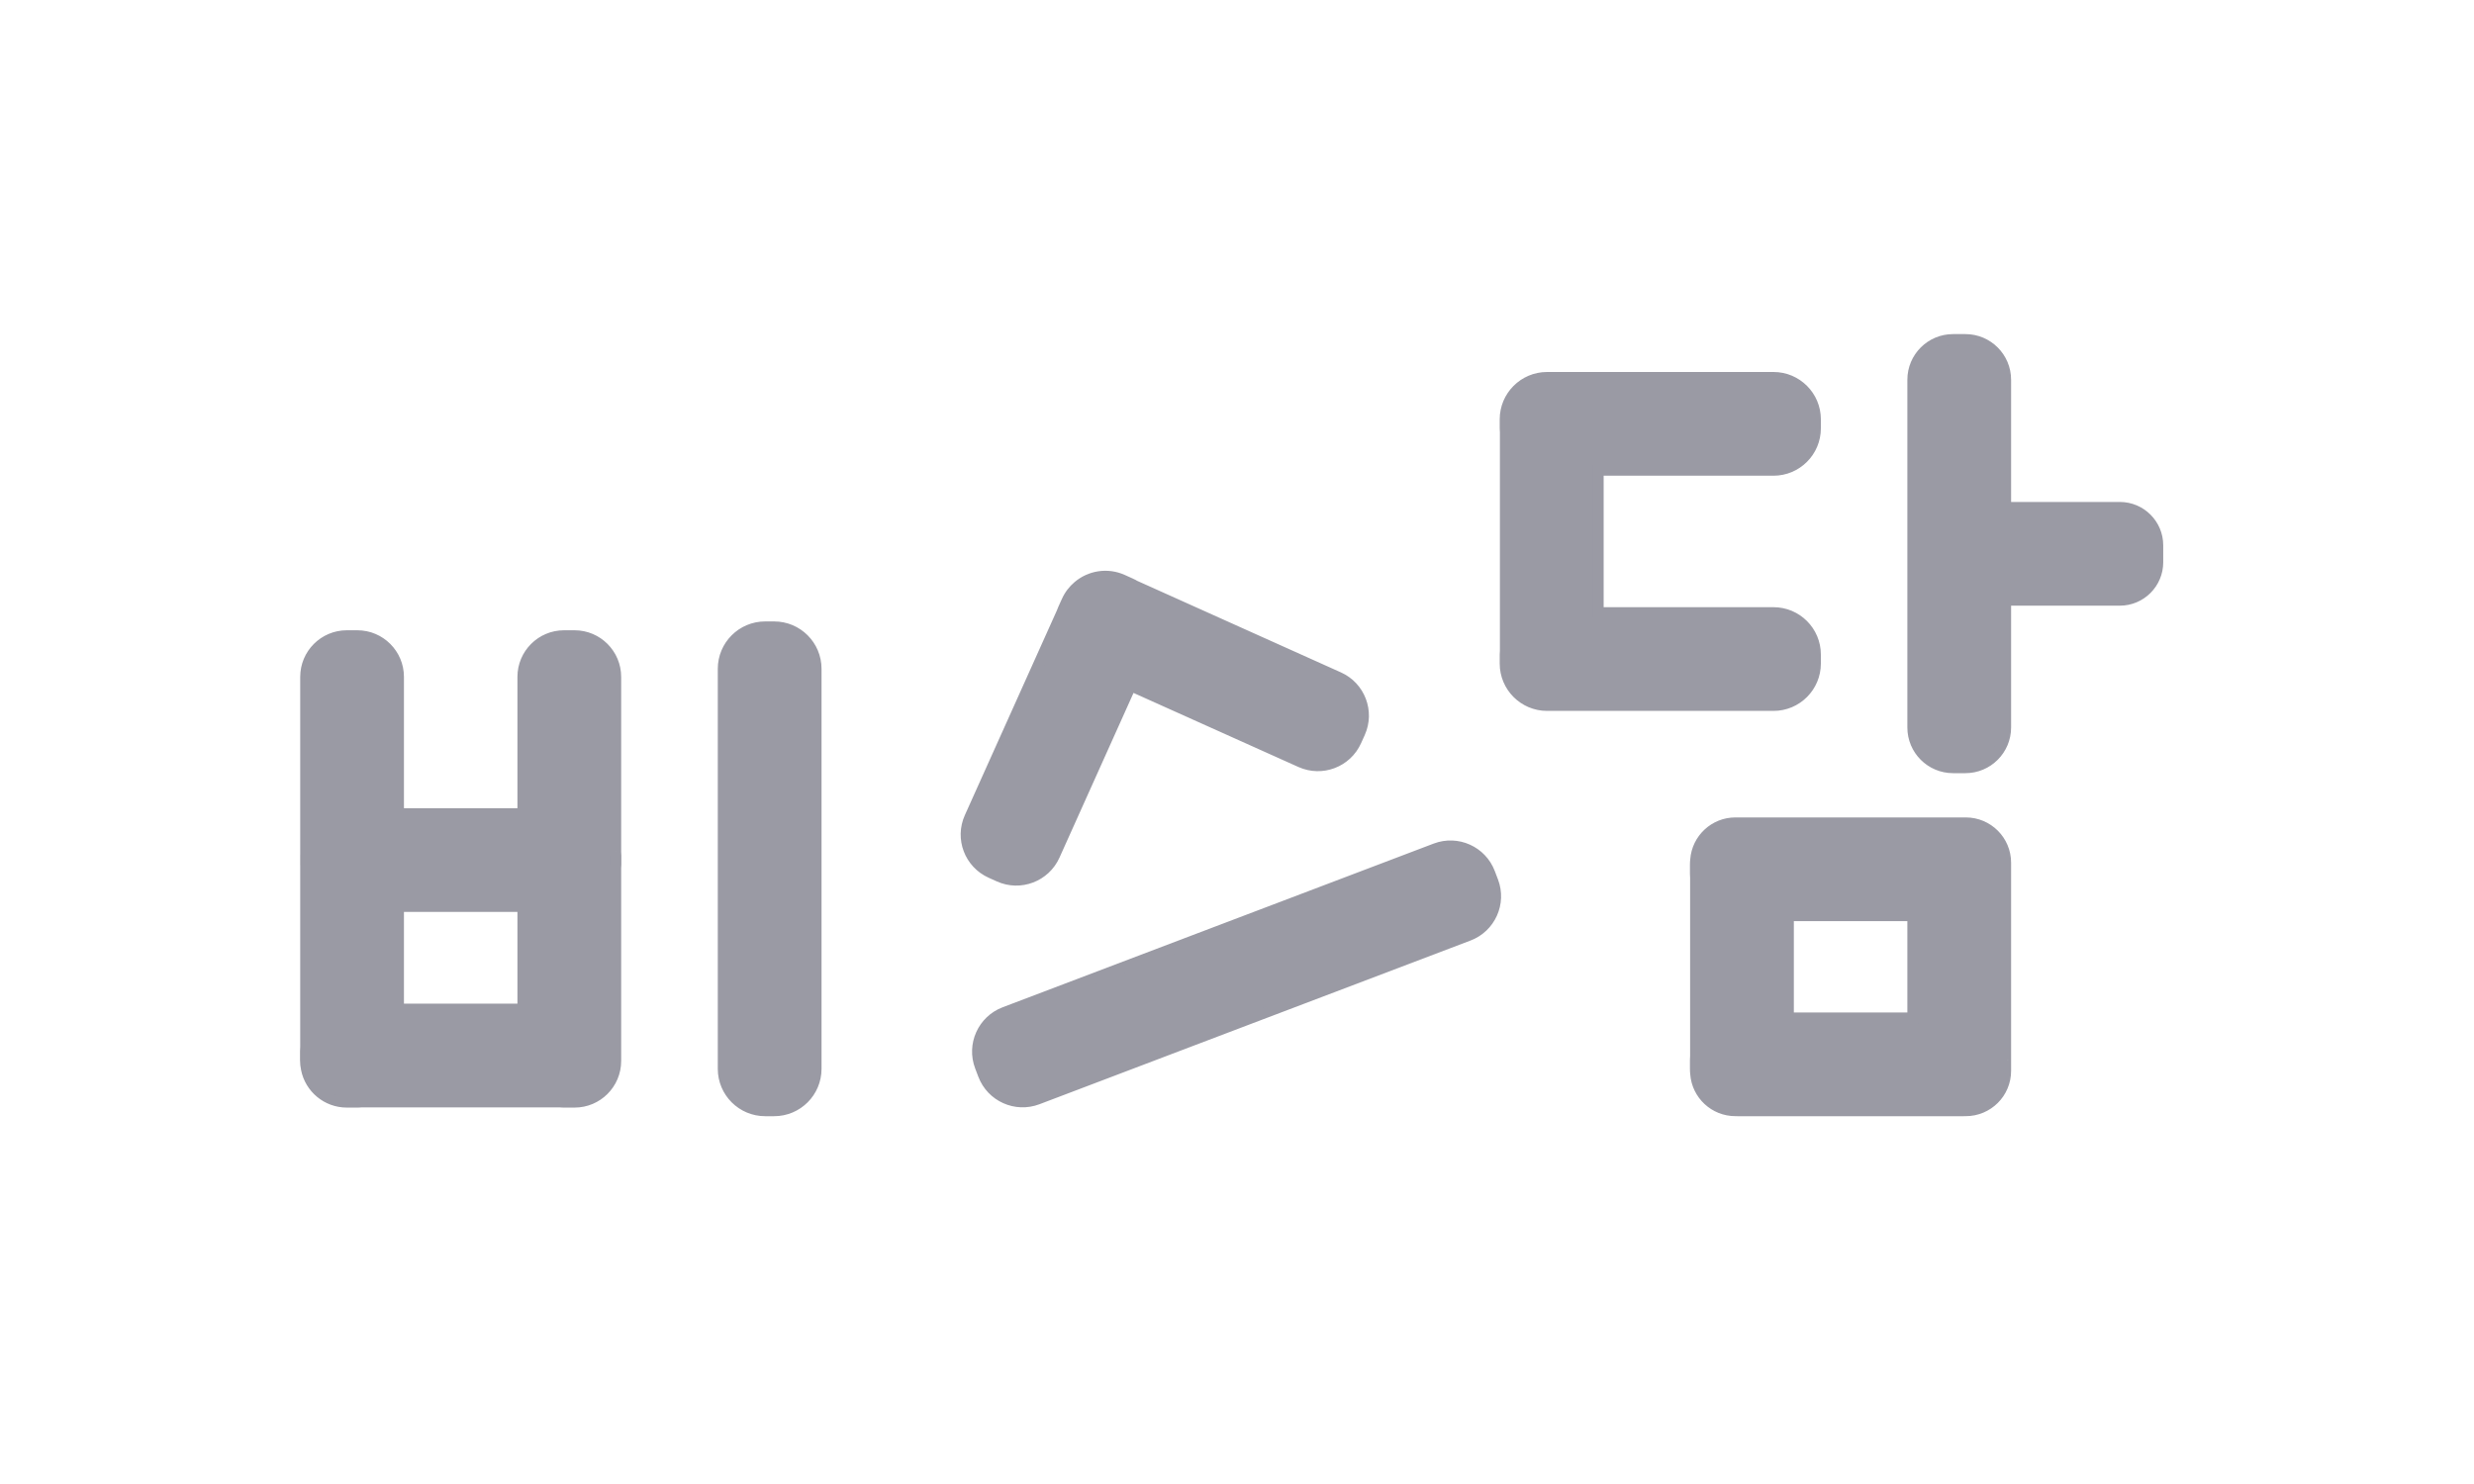
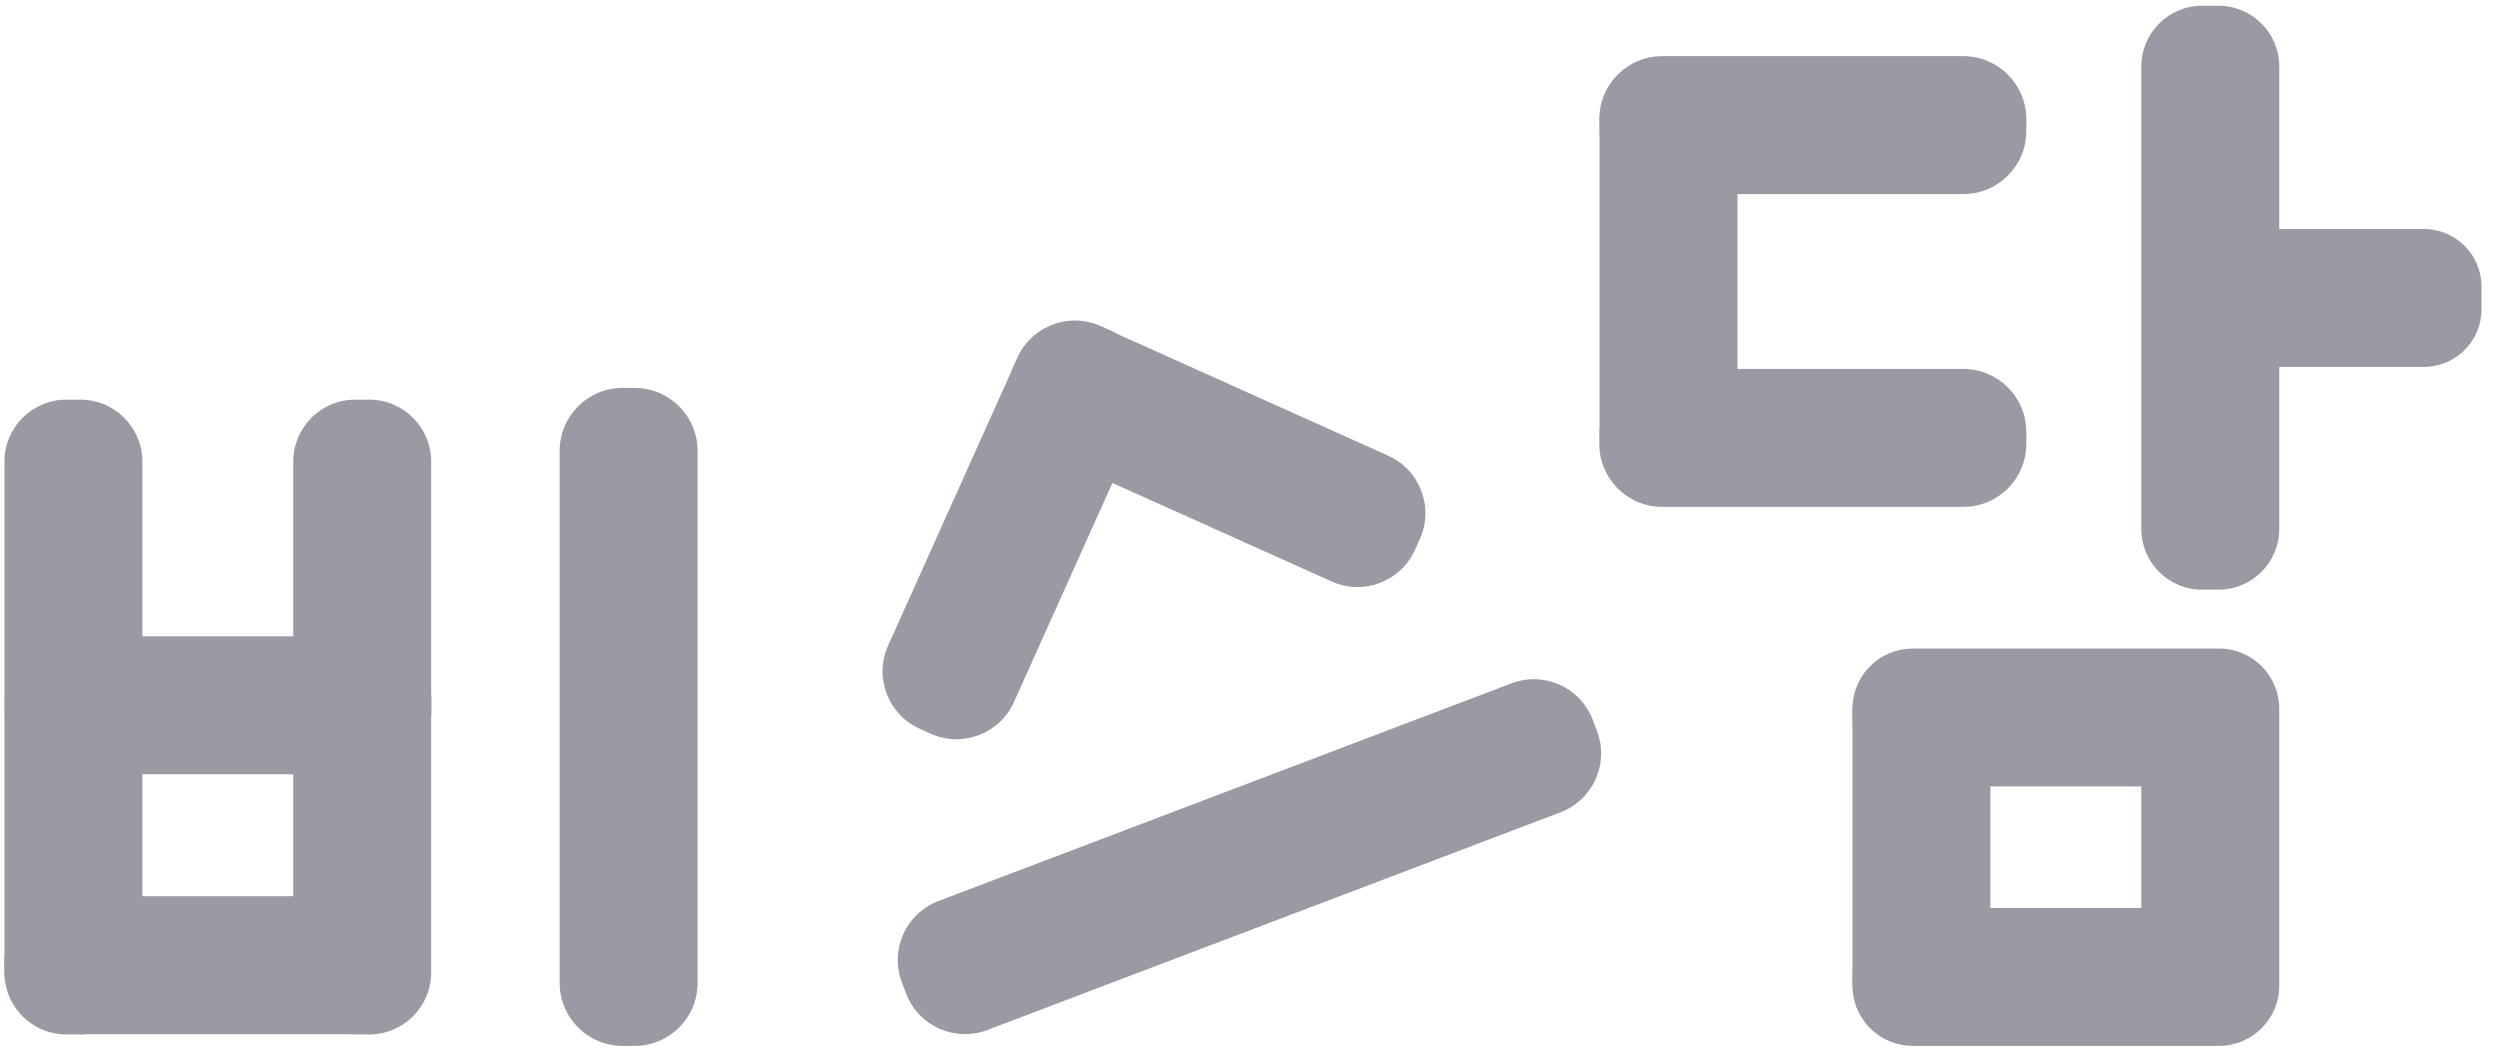
- <svg xmlns="http://www.w3.org/2000/svg" width="75" height="45" viewBox="0 0 75 45" fill="none">
-   <path fill-rule="evenodd" clip-rule="evenodd" d="M59.582 10.299H59.207C58.535 10.299 57.99 10.844 57.99 11.516V22.06C57.99 22.732 58.535 23.277 59.207 23.277H59.582C60.254 23.277 60.799 22.732 60.799 22.06V18.198H64.263C64.897 18.198 65.412 17.684 65.412 17.049V16.537C65.412 15.903 64.897 15.389 64.263 15.389H60.799V11.516C60.799 10.844 60.254 10.299 59.582 10.299ZM45.255 26.727L45.158 26.472C44.91 25.817 44.177 25.488 43.522 25.737L30.454 30.701C29.8 30.95 29.471 31.682 29.719 32.337L29.816 32.592C30.065 33.247 30.797 33.576 31.452 33.328L44.52 28.363C45.175 28.115 45.504 27.382 45.255 26.727ZM34.028 17.587L34.277 17.699C34.323 17.72 34.368 17.743 34.41 17.768L40.583 20.543C41.222 20.83 41.507 21.581 41.22 22.219L41.108 22.468C40.821 23.107 40.07 23.392 39.431 23.105L34.279 20.79L31.965 25.938C31.678 26.577 30.927 26.862 30.288 26.575L30.04 26.463C29.401 26.176 29.115 25.425 29.403 24.786L32.194 18.576C32.205 18.543 32.218 18.511 32.232 18.48L32.344 18.23C32.425 18.051 32.543 17.899 32.684 17.78C33.045 17.471 33.566 17.38 34.028 17.587ZM10.832 19.28H10.514C9.826 19.28 9.268 19.838 9.268 20.526V25.912C9.268 25.922 9.268 25.933 9.268 25.944V26.217C9.268 26.228 9.268 26.239 9.268 26.25V31.748C9.265 31.788 9.263 31.829 9.263 31.87V32.143C9.263 32.238 9.273 32.33 9.293 32.418C9.407 32.989 9.91 33.419 10.514 33.419H10.832C10.878 33.419 10.922 33.416 10.966 33.411H16.965C17.009 33.416 17.054 33.419 17.099 33.419H17.418C18.106 33.419 18.663 32.861 18.663 32.173V32.162L18.663 32.143V31.87L18.663 31.852V26.336C18.667 26.297 18.669 26.257 18.669 26.217V25.944C18.669 25.904 18.667 25.864 18.663 25.825V20.526C18.663 19.838 18.106 19.28 17.418 19.28H17.099C16.412 19.28 15.854 19.838 15.854 20.526V24.676H12.078V20.526C12.078 19.838 11.52 19.28 10.832 19.28ZM15.854 30.602H12.078V27.486H15.854V30.602ZM23.469 19.012H23.196C22.496 19.012 21.928 19.579 21.928 20.28V32.411C21.928 33.111 22.496 33.679 23.196 33.679H23.469C24.17 33.679 24.738 33.111 24.738 32.411V20.28C24.738 19.579 24.17 19.012 23.469 19.012ZM48.447 14.257H53.764C54.465 14.257 55.033 13.689 55.033 12.989V12.716C55.033 12.015 54.465 11.448 53.764 11.448H46.9C46.2 11.448 45.632 12.015 45.632 12.716V12.989C45.632 13.03 45.634 13.071 45.638 13.111V19.726C45.634 19.766 45.632 19.807 45.632 19.848V20.121C45.632 20.821 46.2 21.389 46.9 21.389H53.764C54.465 21.389 55.033 20.821 55.033 20.121V19.848C55.033 19.148 54.465 18.58 53.764 18.58H48.447V14.257ZM52.667 24.954H52.61C51.974 24.954 51.454 25.446 51.408 26.07C51.401 26.12 51.398 26.171 51.398 26.223V26.496C51.398 26.537 51.4 26.578 51.404 26.618V32.016C51.4 32.056 51.398 32.097 51.398 32.138V32.411C51.398 32.463 51.402 32.514 51.408 32.564C51.454 33.187 51.975 33.679 52.61 33.679H52.636C52.646 33.679 52.657 33.679 52.667 33.679H59.531C59.541 33.679 59.551 33.679 59.561 33.679H59.593C60.259 33.679 60.799 33.139 60.799 32.473V32.429L60.799 32.411V32.138L60.799 32.119V26.514C60.799 26.508 60.799 26.502 60.799 26.496V26.223C60.799 26.216 60.799 26.21 60.799 26.204V26.16C60.799 25.494 60.259 24.954 59.593 24.954H59.531H59.195H53.008H52.667ZM54.214 27.764V30.869H57.99V27.764H54.214Z" fill="#9A9AA4" />
-   <path d="M60.799 18.198V18.03H60.631V18.198H60.799ZM60.799 15.389H60.631V15.556H60.799V15.389ZM45.158 26.472L45.315 26.413L45.158 26.472ZM45.255 26.727L45.098 26.787L45.255 26.727ZM43.522 25.737L43.463 25.58L43.522 25.737ZM30.454 30.701L30.514 30.858V30.858L30.454 30.701ZM29.719 32.337L29.876 32.278L29.719 32.337ZM29.816 32.592L29.659 32.652L29.816 32.592ZM31.452 33.328L31.393 33.171L31.452 33.328ZM44.52 28.363L44.58 28.52L44.52 28.363ZM34.277 17.699L34.209 17.852V17.852L34.277 17.699ZM34.028 17.587L33.959 17.74H33.959L34.028 17.587ZM34.41 17.768L34.324 17.912L34.332 17.917L34.341 17.922L34.41 17.768ZM40.583 20.543L40.652 20.39L40.652 20.39L40.583 20.543ZM41.22 22.219L41.067 22.151L41.22 22.219ZM41.108 22.468L40.955 22.4L41.108 22.468ZM39.431 23.105L39.362 23.258L39.431 23.105ZM34.279 20.79L34.348 20.637L34.195 20.568L34.126 20.721L34.279 20.79ZM31.965 25.938L32.118 26.007V26.007L31.965 25.938ZM30.288 26.575L30.22 26.728L30.288 26.575ZM30.04 26.463L30.108 26.31L30.04 26.463ZM29.403 24.786L29.25 24.718L29.403 24.786ZM32.194 18.576L32.347 18.645L32.352 18.632L32.194 18.576ZM32.232 18.48L32.079 18.411V18.411L32.232 18.48ZM32.344 18.23L32.191 18.162L32.344 18.23ZM32.684 17.78L32.792 17.908L32.793 17.907L32.684 17.78ZM9.268 25.912L9.436 25.916V25.912H9.268ZM9.268 26.25H9.436L9.436 26.246L9.268 26.25ZM9.268 31.748L9.435 31.764L9.436 31.756V31.748H9.268ZM9.293 32.418L9.457 32.385L9.456 32.382L9.293 32.418ZM10.966 33.411V33.244H10.957L10.949 33.245L10.966 33.411ZM16.965 33.411L16.983 33.245L16.974 33.244H16.965V33.411ZM18.663 32.162L18.496 32.16V32.162H18.663ZM18.663 32.143L18.831 32.144V32.143H18.663ZM18.663 31.87H18.831L18.831 31.869L18.663 31.87ZM18.663 31.852H18.496L18.496 31.853L18.663 31.852ZM18.663 26.336L18.496 26.321L18.496 26.328V26.336H18.663ZM18.663 25.825H18.496V25.833L18.496 25.841L18.663 25.825ZM15.854 24.676V24.844H16.022V24.676H15.854ZM12.078 24.676H11.91V24.844H12.078V24.676ZM12.078 30.602H11.91V30.77H12.078V30.602ZM15.854 30.602V30.77H16.022V30.602H15.854ZM12.078 27.486V27.318H11.91V27.486H12.078ZM15.854 27.486H16.022V27.318H15.854V27.486ZM48.447 14.257V14.089H48.279V14.257H48.447ZM45.638 13.111H45.805V13.103L45.805 13.095L45.638 13.111ZM45.638 19.726L45.805 19.742L45.805 19.734V19.726H45.638ZM48.447 18.58H48.279V18.747H48.447V18.58ZM51.408 26.07L51.574 26.09L51.575 26.082L51.408 26.07ZM51.404 26.618H51.572V26.61L51.571 26.602L51.404 26.618ZM51.404 32.016L51.571 32.032L51.572 32.024V32.016H51.404ZM51.408 32.564L51.575 32.552L51.574 32.544L51.408 32.564ZM52.636 33.679L52.64 33.511H52.636V33.679ZM59.561 33.679V33.511L59.557 33.511L59.561 33.679ZM60.799 32.429L60.631 32.428V32.429H60.799ZM60.799 32.411L60.967 32.412V32.411H60.799ZM60.799 32.138H60.967L60.967 32.136L60.799 32.138ZM60.799 32.119H60.631L60.631 32.12L60.799 32.119ZM60.799 26.514L60.631 26.512V26.514H60.799ZM60.799 26.204H60.631L60.631 26.206L60.799 26.204ZM54.214 27.764V27.596H54.046V27.764H54.214ZM54.214 30.869H54.046V31.037H54.214V30.869ZM57.99 30.869V31.037H58.157V30.869H57.99ZM57.99 27.764H58.157V27.596H57.99V27.764ZM59.207 10.467H59.582V10.131H59.207V10.467ZM58.157 11.516C58.157 10.937 58.627 10.467 59.207 10.467V10.131C58.442 10.131 57.822 10.751 57.822 11.516H58.157ZM58.157 22.06V11.516H57.822V22.06H58.157ZM59.207 23.11C58.627 23.11 58.157 22.64 58.157 22.06H57.822C57.822 22.825 58.442 23.445 59.207 23.445V23.11ZM59.582 23.11H59.207V23.445H59.582V23.11ZM60.631 22.06C60.631 22.64 60.162 23.11 59.582 23.11V23.445C60.347 23.445 60.967 22.825 60.967 22.06H60.631ZM60.631 18.198V22.06H60.967V18.198H60.631ZM64.263 18.03H60.799V18.366H64.263V18.03ZM65.244 17.049C65.244 17.591 64.805 18.03 64.263 18.03V18.366C64.99 18.366 65.579 17.776 65.579 17.049H65.244ZM65.244 16.537V17.049H65.579V16.537H65.244ZM64.263 15.556C64.805 15.556 65.244 15.995 65.244 16.537H65.579C65.579 15.81 64.99 15.221 64.263 15.221V15.556ZM60.799 15.556H64.263V15.221H60.799V15.556ZM60.631 11.516V15.389H60.967V11.516H60.631ZM59.582 10.467C60.162 10.467 60.631 10.937 60.631 11.516H60.967C60.967 10.751 60.347 10.131 59.582 10.131V10.467ZM45.002 26.532L45.098 26.787L45.412 26.668L45.315 26.413L45.002 26.532ZM43.582 25.894C44.15 25.678 44.786 25.964 45.002 26.532L45.315 26.413C45.033 25.671 44.204 25.299 43.463 25.58L43.582 25.894ZM30.514 30.858L43.582 25.894L43.463 25.58L30.395 30.544L30.514 30.858ZM29.876 32.278C29.66 31.709 29.946 31.074 30.514 30.858L30.395 30.544C29.654 30.826 29.281 31.655 29.562 32.397L29.876 32.278ZM29.973 32.533L29.876 32.278L29.562 32.397L29.659 32.652L29.973 32.533ZM31.393 33.171C30.824 33.386 30.189 33.101 29.973 32.533L29.659 32.652C29.941 33.393 30.77 33.766 31.512 33.484L31.393 33.171ZM44.46 28.207L31.393 33.171L31.512 33.484L44.58 28.52L44.46 28.207ZM45.098 26.787C45.314 27.355 45.029 27.991 44.46 28.207L44.58 28.52C45.321 28.239 45.694 27.409 45.412 26.668L45.098 26.787ZM34.346 17.546L34.097 17.434L33.959 17.74L34.209 17.852L34.346 17.546ZM34.496 17.625C34.448 17.596 34.398 17.57 34.346 17.546L34.209 17.852C34.249 17.87 34.287 17.89 34.324 17.912L34.496 17.625ZM40.652 20.39L34.479 17.615L34.341 17.922L40.514 20.696L40.652 20.39ZM41.373 22.288C41.698 21.565 41.375 20.715 40.652 20.39L40.514 20.696C41.069 20.945 41.316 21.596 41.067 22.151L41.373 22.288ZM41.261 22.537L41.373 22.288L41.067 22.151L40.955 22.4L41.261 22.537ZM39.362 23.258C40.086 23.583 40.936 23.261 41.261 22.537L40.955 22.4C40.706 22.954 40.054 23.201 39.5 22.952L39.362 23.258ZM34.21 20.943L39.362 23.258L39.5 22.952L34.348 20.637L34.21 20.943ZM32.118 26.007L34.432 20.858L34.126 20.721L31.812 25.869L32.118 26.007ZM30.22 26.728C30.943 27.053 31.793 26.73 32.118 26.007L31.812 25.869C31.563 26.424 30.912 26.671 30.357 26.422L30.22 26.728ZM29.971 26.616L30.22 26.728L30.357 26.422L30.108 26.31L29.971 26.616ZM29.25 24.718C28.924 25.441 29.247 26.291 29.971 26.616L30.108 26.31C29.554 26.061 29.306 25.409 29.556 24.855L29.25 24.718ZM32.041 18.507L29.25 24.718L29.556 24.855L32.347 18.644L32.041 18.507ZM32.079 18.411C32.063 18.447 32.049 18.483 32.036 18.519L32.352 18.632C32.362 18.604 32.373 18.576 32.385 18.548L32.079 18.411ZM32.191 18.162L32.079 18.411L32.385 18.548L32.497 18.299L32.191 18.162ZM32.576 17.651C32.416 17.786 32.283 17.958 32.191 18.162L32.497 18.299C32.568 18.143 32.669 18.011 32.792 17.908L32.576 17.651ZM34.097 17.434C33.574 17.199 32.984 17.303 32.575 17.652L32.793 17.907C33.107 17.64 33.559 17.56 33.959 17.74L34.097 17.434ZM10.514 19.448H10.832V19.112H10.514V19.448ZM9.436 20.526C9.436 19.93 9.919 19.448 10.514 19.448V19.112C9.733 19.112 9.101 19.745 9.101 20.526H9.436ZM9.436 25.912V20.526H9.101V25.912H9.436ZM9.436 25.944C9.436 25.935 9.436 25.925 9.436 25.916L9.101 25.907C9.1 25.92 9.1 25.932 9.1 25.944H9.436ZM9.436 26.217V25.944H9.1V26.217H9.436ZM9.436 26.246C9.436 26.236 9.436 26.227 9.436 26.217H9.1C9.1 26.23 9.1 26.242 9.101 26.254L9.436 26.246ZM9.436 31.748V26.25H9.101V31.748H9.436ZM9.43 31.87C9.43 31.834 9.432 31.799 9.435 31.764L9.101 31.732C9.097 31.778 9.095 31.824 9.095 31.87H9.43ZM9.43 32.143V31.87H9.095V32.143H9.43ZM9.456 32.382C9.439 32.305 9.43 32.225 9.43 32.143H9.095C9.095 32.25 9.107 32.354 9.129 32.455L9.456 32.382ZM10.514 33.251C9.992 33.251 9.556 32.879 9.457 32.385L9.128 32.451C9.257 33.098 9.829 33.586 10.514 33.586V33.251ZM10.832 33.251H10.514V33.586H10.832V33.251ZM10.949 33.245C10.911 33.249 10.872 33.251 10.832 33.251V33.586C10.884 33.586 10.934 33.584 10.984 33.578L10.949 33.245ZM16.965 33.244H10.966V33.579H16.965V33.244ZM17.099 33.251C17.06 33.251 17.021 33.249 16.983 33.245L16.948 33.578C16.997 33.584 17.048 33.586 17.099 33.586V33.251ZM17.418 33.251H17.099V33.586H17.418V33.251ZM18.496 32.173C18.496 32.768 18.013 33.251 17.418 33.251V33.586C18.198 33.586 18.831 32.953 18.831 32.173H18.496ZM18.496 32.162V32.173H18.831V32.162H18.496ZM18.496 32.142L18.496 32.16L18.831 32.163L18.831 32.144L18.496 32.142ZM18.496 31.87V32.143H18.831V31.87H18.496ZM18.496 31.853L18.496 31.871L18.831 31.869L18.831 31.85L18.496 31.853ZM18.496 26.336V31.852H18.831V26.336H18.496ZM18.501 26.217C18.501 26.252 18.5 26.287 18.496 26.321L18.83 26.352C18.834 26.308 18.837 26.263 18.837 26.217H18.501ZM18.501 25.944V26.217H18.837V25.944H18.501ZM18.496 25.841C18.5 25.875 18.501 25.909 18.501 25.944H18.837C18.837 25.899 18.834 25.854 18.83 25.81L18.496 25.841ZM18.496 20.526V25.825H18.831V20.526H18.496ZM17.418 19.448C18.013 19.448 18.496 19.93 18.496 20.526H18.831C18.831 19.745 18.198 19.112 17.418 19.112V19.448ZM17.099 19.448H17.418V19.112H17.099V19.448ZM16.022 20.526C16.022 19.93 16.504 19.448 17.099 19.448V19.112C16.319 19.112 15.686 19.745 15.686 20.526H16.022ZM16.022 24.676V20.526H15.686V24.676H16.022ZM12.078 24.844H15.854V24.508H12.078V24.844ZM11.91 20.526V24.676H12.246V20.526H11.91ZM10.832 19.448C11.428 19.448 11.91 19.93 11.91 20.526H12.246C12.246 19.745 11.613 19.112 10.832 19.112V19.448ZM12.078 30.77H15.854V30.434H12.078V30.77ZM11.91 27.486V30.602H12.246V27.486H11.91ZM15.854 27.318H12.078V27.653H15.854V27.318ZM16.022 30.602V27.486H15.686V30.602H16.022ZM23.196 19.179H23.469V18.844H23.196V19.179ZM22.096 20.28C22.096 19.672 22.589 19.179 23.196 19.179V18.844C22.403 18.844 21.76 19.487 21.76 20.28H22.096ZM22.096 32.411V20.28H21.76V32.411H22.096ZM23.196 33.511C22.589 33.511 22.096 33.018 22.096 32.411H21.76C21.76 33.204 22.403 33.847 23.196 33.847V33.511ZM23.469 33.511H23.196V33.847H23.469V33.511ZM24.57 32.411C24.57 33.018 24.077 33.511 23.469 33.511V33.847C24.262 33.847 24.905 33.204 24.905 32.411H24.57ZM24.57 20.28V32.411H24.905V20.28H24.57ZM23.469 19.179C24.077 19.179 24.57 19.672 24.57 20.28H24.905C24.905 19.487 24.262 18.844 23.469 18.844V19.179ZM53.764 14.089H48.447V14.425H53.764V14.089ZM54.865 12.989C54.865 13.597 54.372 14.089 53.764 14.089V14.425C54.557 14.425 55.2 13.782 55.2 12.989H54.865ZM54.865 12.716V12.989H55.2V12.716H54.865ZM53.764 11.615C54.372 11.615 54.865 12.108 54.865 12.716H55.2C55.2 11.923 54.557 11.28 53.764 11.28V11.615ZM46.9 11.615H53.764V11.28H46.9V11.615ZM45.8 12.716C45.8 12.108 46.292 11.615 46.9 11.615V11.28C46.107 11.28 45.464 11.923 45.464 12.716H45.8ZM45.8 12.989V12.716H45.464V12.989H45.8ZM45.805 13.095C45.801 13.06 45.8 13.025 45.8 12.989H45.464C45.464 13.035 45.466 13.081 45.471 13.127L45.805 13.095ZM45.805 19.726V13.111H45.47V19.726H45.805ZM45.8 19.848C45.8 19.812 45.801 19.777 45.805 19.742L45.471 19.71C45.466 19.755 45.464 19.801 45.464 19.848H45.8ZM45.8 20.121V19.848H45.464V20.121H45.8ZM46.9 21.221C46.292 21.221 45.8 20.729 45.8 20.121H45.464C45.464 20.914 46.107 21.557 46.9 21.557V21.221ZM53.764 21.221H46.9V21.557H53.764V21.221ZM54.865 20.121C54.865 20.729 54.372 21.221 53.764 21.221V21.557C54.557 21.557 55.2 20.914 55.2 20.121H54.865ZM54.865 19.848V20.121H55.2V19.848H54.865ZM53.764 18.747C54.372 18.747 54.865 19.24 54.865 19.848H55.2C55.2 19.055 54.557 18.412 53.764 18.412V18.747ZM48.447 18.747H53.764V18.412H48.447V18.747ZM48.279 14.257V18.58H48.615V14.257H48.279ZM52.61 25.122H52.667V24.787H52.61V25.122ZM51.575 26.082C51.615 25.545 52.063 25.122 52.61 25.122V24.787C51.886 24.787 51.293 25.347 51.24 26.057L51.575 26.082ZM51.241 26.05C51.234 26.107 51.231 26.164 51.231 26.223H51.566C51.566 26.178 51.569 26.133 51.574 26.09L51.241 26.05ZM51.231 26.223V26.496H51.566V26.223H51.231ZM51.231 26.496C51.231 26.542 51.233 26.588 51.237 26.634L51.571 26.602C51.568 26.567 51.566 26.532 51.566 26.496H51.231ZM51.572 32.016V26.618H51.236V32.016H51.572ZM51.566 32.138C51.566 32.102 51.568 32.066 51.571 32.032L51.237 32C51.233 32.045 51.231 32.091 51.231 32.138H51.566ZM51.566 32.411V32.138H51.231V32.411H51.566ZM51.574 32.544C51.569 32.5 51.566 32.456 51.566 32.411H51.231C51.231 32.469 51.234 32.527 51.241 32.584L51.574 32.544ZM52.61 33.511C52.063 33.511 51.615 33.088 51.575 32.552L51.24 32.577C51.293 33.287 51.886 33.846 52.61 33.846V33.511ZM52.636 33.511H52.61V33.846H52.636V33.511ZM52.667 33.511C52.658 33.511 52.649 33.511 52.64 33.511L52.632 33.846C52.644 33.847 52.655 33.847 52.667 33.847V33.511ZM59.531 33.511H52.667V33.847H59.531V33.511ZM59.557 33.511C59.549 33.511 59.54 33.511 59.531 33.511V33.847C59.542 33.847 59.554 33.847 59.565 33.846L59.557 33.511ZM59.593 33.511H59.561V33.846H59.593V33.511ZM60.631 32.473C60.631 33.046 60.167 33.511 59.593 33.511V33.846C60.352 33.846 60.967 33.231 60.967 32.473H60.631ZM60.631 32.429V32.473H60.967V32.429H60.631ZM60.632 32.41L60.631 32.428L60.967 32.431L60.967 32.412L60.632 32.41ZM60.632 32.138V32.411H60.967V32.138H60.632ZM60.631 32.12L60.632 32.139L60.967 32.136L60.967 32.118L60.631 32.12ZM60.631 26.514V32.119H60.967V26.514H60.631ZM60.967 26.517C60.967 26.51 60.967 26.503 60.967 26.496H60.632C60.632 26.501 60.631 26.506 60.631 26.512L60.967 26.517ZM60.967 26.496V26.223H60.632V26.496H60.967ZM60.967 26.223C60.967 26.216 60.967 26.209 60.967 26.202L60.631 26.206C60.631 26.212 60.632 26.217 60.632 26.223H60.967ZM60.631 26.16V26.204H60.967V26.16H60.631ZM59.593 25.122C60.167 25.122 60.631 25.587 60.631 26.16H60.967C60.967 25.402 60.352 24.787 59.593 24.787V25.122ZM59.531 25.122H59.593V24.787H59.531V25.122ZM59.531 24.787H59.195V25.122H59.531V24.787ZM59.195 24.787H53.008V25.122H59.195V24.787ZM53.008 24.787H52.667V25.122H53.008V24.787ZM54.046 27.764V30.869H54.381V27.764H54.046ZM54.214 31.037H57.99V30.702H54.214V31.037ZM58.157 30.869V27.764H57.822V30.869H58.157ZM54.214 27.932H57.99V27.596H54.214V27.932Z" fill="#9A9AA4" />
+ <svg xmlns="http://www.w3.org/2000/svg" width="57" height="24" viewBox="0 0 57 24" fill="none">
+   <path fill-rule="evenodd" clip-rule="evenodd" d="M50.582 0.299H50.207C49.535 0.299 48.99 0.844 48.99 1.516V12.06C48.99 12.732 49.535 13.277 50.207 13.277H50.582C51.254 13.277 51.799 12.732 51.799 12.06V8.198H55.263C55.897 8.198 56.411 7.684 56.411 7.049V6.537C56.411 5.903 55.897 5.388 55.263 5.388H51.799V1.516C51.799 0.844 51.254 0.299 50.582 0.299ZM36.255 16.727L36.158 16.472C35.91 15.818 35.177 15.488 34.522 15.737L21.454 20.701C20.8 20.95 20.471 21.682 20.719 22.337L20.816 22.592C21.065 23.247 21.797 23.576 22.452 23.328L35.52 18.363C36.175 18.115 36.504 17.382 36.255 16.727ZM25.028 7.587L25.277 7.699C25.323 7.72 25.368 7.743 25.41 7.768L31.583 10.543C32.222 10.83 32.507 11.581 32.22 12.219L32.108 12.468C31.821 13.107 31.07 13.392 30.431 13.105L25.279 10.79L22.965 15.938C22.678 16.577 21.927 16.862 21.288 16.575L21.04 16.463C20.401 16.176 20.115 15.425 20.403 14.786L23.194 8.576C23.205 8.543 23.218 8.511 23.232 8.479L23.344 8.23C23.425 8.051 23.543 7.899 23.684 7.78C24.045 7.471 24.566 7.38 25.028 7.587ZM1.832 9.28H1.514C0.826 9.28 0.268 9.838 0.268 10.526V15.912C0.268 15.922 0.268 15.933 0.268 15.944V16.217C0.268 16.228 0.268 16.239 0.268 16.25V21.748C0.265 21.788 0.263 21.829 0.263 21.87V22.143C0.263 22.238 0.273 22.33 0.293 22.418C0.407 22.989 0.91 23.419 1.514 23.419H1.832C1.878 23.419 1.922 23.416 1.966 23.411H7.965C8.009 23.416 8.054 23.419 8.099 23.419H8.418C9.106 23.419 9.663 22.861 9.663 22.173V22.162L9.664 22.143V21.87L9.663 21.852V16.336C9.667 16.297 9.669 16.257 9.669 16.217V15.944C9.669 15.904 9.667 15.864 9.663 15.825V10.526C9.663 9.838 9.106 9.28 8.418 9.28H8.099C7.412 9.28 6.854 9.838 6.854 10.526V14.676H3.078V10.526C3.078 9.838 2.52 9.28 1.832 9.28ZM6.854 20.602H3.078V17.486H6.854V20.602ZM14.469 9.012H14.196C13.496 9.012 12.928 9.579 12.928 10.28V22.411C12.928 23.111 13.496 23.679 14.196 23.679H14.469C15.17 23.679 15.738 23.111 15.738 22.411V10.28C15.738 9.579 15.17 9.012 14.469 9.012ZM39.447 4.257H44.764C45.465 4.257 46.033 3.689 46.033 2.989V2.716C46.033 2.015 45.465 1.448 44.764 1.448H37.9C37.2 1.448 36.632 2.015 36.632 2.716V2.989C36.632 3.03 36.634 3.071 36.638 3.111V9.726C36.634 9.766 36.632 9.807 36.632 9.848V10.121C36.632 10.821 37.2 11.389 37.9 11.389H44.764C45.465 11.389 46.033 10.821 46.033 10.121V9.848C46.033 9.147 45.465 8.58 44.764 8.58H39.447V4.257ZM43.667 14.954H43.61C42.974 14.954 42.454 15.446 42.408 16.07C42.401 16.12 42.398 16.171 42.398 16.223V16.496C42.398 16.537 42.4 16.578 42.404 16.618V22.016C42.4 22.056 42.398 22.097 42.398 22.138V22.411C42.398 22.463 42.402 22.514 42.408 22.564C42.454 23.187 42.975 23.679 43.61 23.679H43.636C43.646 23.679 43.657 23.679 43.667 23.679H50.531C50.541 23.679 50.551 23.679 50.561 23.679H50.593C51.259 23.679 51.799 23.139 51.799 22.473V22.429L51.799 22.411V22.138L51.799 22.119V16.514C51.799 16.508 51.799 16.502 51.799 16.496V16.223C51.799 16.216 51.799 16.21 51.799 16.204V16.16C51.799 15.494 51.259 14.954 50.593 14.954H50.531H50.195H44.008H43.667ZM45.214 17.764V20.869H48.99V17.764H45.214Z" fill="#9A9AA4" />
+   <path d="M51.799 8.198V8.03H51.631V8.198H51.799ZM51.799 5.388H51.631V5.556H51.799V5.388ZM36.158 16.472L36.315 16.413L36.158 16.472ZM36.255 16.727L36.098 16.787L36.255 16.727ZM34.522 15.737L34.463 15.58L34.522 15.737ZM21.454 20.701L21.514 20.858V20.858L21.454 20.701ZM20.719 22.337L20.876 22.277L20.719 22.337ZM20.816 22.592L20.659 22.652L20.816 22.592ZM22.452 23.328L22.393 23.171L22.452 23.328ZM35.52 18.363L35.58 18.52L35.52 18.363ZM25.277 7.699L25.209 7.852V7.852L25.277 7.699ZM25.028 7.587L24.959 7.74H24.959L25.028 7.587ZM25.41 7.768L25.324 7.912L25.332 7.917L25.341 7.921L25.41 7.768ZM31.583 10.543L31.652 10.39L31.652 10.39L31.583 10.543ZM32.22 12.219L32.067 12.151L32.22 12.219ZM32.108 12.468L31.955 12.4L32.108 12.468ZM30.431 13.105L30.363 13.258L30.431 13.105ZM25.279 10.79L25.348 10.637L25.195 10.568L25.126 10.721L25.279 10.79ZM22.965 15.938L23.118 16.007V16.007L22.965 15.938ZM21.288 16.575L21.22 16.728L21.288 16.575ZM21.04 16.463L21.108 16.31L21.04 16.463ZM20.403 14.786L20.25 14.717L20.403 14.786ZM23.194 8.576L23.347 8.645L23.352 8.632L23.194 8.576ZM23.232 8.479L23.079 8.411V8.411L23.232 8.479ZM23.344 8.23L23.191 8.162L23.344 8.23ZM23.684 7.78L23.792 7.908L23.793 7.908L23.684 7.78ZM0.268 15.912L0.436 15.916V15.912H0.268ZM0.268 16.25H0.436L0.436 16.246L0.268 16.25ZM0.268 21.748L0.435 21.764L0.436 21.756V21.748H0.268ZM0.293 22.418L0.457 22.385L0.456 22.382L0.293 22.418ZM1.966 23.411V23.244H1.958L1.949 23.244L1.966 23.411ZM7.965 23.411L7.983 23.244L7.974 23.244H7.965V23.411ZM9.663 22.162L9.496 22.16V22.162H9.663ZM9.664 22.143L9.831 22.144V22.143H9.664ZM9.664 21.87H9.831L9.831 21.869L9.664 21.87ZM9.663 21.852H9.496L9.496 21.853L9.663 21.852ZM9.663 16.336L9.496 16.321L9.496 16.328V16.336H9.663ZM9.663 15.825H9.496V15.833L9.496 15.841L9.663 15.825ZM6.854 14.676V14.844H7.022V14.676H6.854ZM3.078 14.676H2.91V14.844H3.078V14.676ZM3.078 20.602H2.91V20.77H3.078V20.602ZM6.854 20.602V20.77H7.022V20.602H6.854ZM3.078 17.486V17.318H2.91V17.486H3.078ZM6.854 17.486H7.022V17.318H6.854V17.486ZM39.447 4.257V4.089H39.279V4.257H39.447ZM36.638 3.111H36.805V3.103L36.805 3.095L36.638 3.111ZM36.638 9.726L36.805 9.742L36.805 9.734V9.726H36.638ZM39.447 8.58H39.279V8.747H39.447V8.58ZM42.408 16.07L42.574 16.09L42.575 16.082L42.408 16.07ZM42.404 16.618H42.572V16.61L42.571 16.602L42.404 16.618ZM42.404 22.016L42.571 22.032L42.572 22.024V22.016H42.404ZM42.408 22.564L42.575 22.552L42.574 22.544L42.408 22.564ZM43.636 23.679L43.64 23.511H43.636V23.679ZM50.561 23.679V23.511L50.557 23.511L50.561 23.679ZM51.799 22.429L51.631 22.428V22.429H51.799ZM51.799 22.411L51.967 22.412V22.411H51.799ZM51.799 22.138H51.967L51.967 22.137L51.799 22.138ZM51.799 22.119H51.631L51.631 22.12L51.799 22.119ZM51.799 16.514L51.631 16.512V16.514H51.799ZM51.799 16.204H51.631L51.631 16.206L51.799 16.204ZM45.214 17.764V17.596H45.046V17.764H45.214ZM45.214 20.869H45.046V21.037H45.214V20.869ZM48.99 20.869V21.037H49.157V20.869H48.99ZM48.99 17.764H49.157V17.596H48.99V17.764ZM50.207 0.467H50.582V0.131H50.207V0.467ZM49.157 1.516C49.157 0.937 49.627 0.467 50.207 0.467V0.131C49.442 0.131 48.822 0.751 48.822 1.516H49.157ZM49.157 12.06V1.516H48.822V12.06H49.157ZM50.207 13.11C49.627 13.11 49.157 12.64 49.157 12.06H48.822C48.822 12.825 49.442 13.445 50.207 13.445V13.11ZM50.582 13.11H50.207V13.445H50.582V13.11ZM51.631 12.06C51.631 12.64 51.162 13.11 50.582 13.11V13.445C51.347 13.445 51.967 12.825 51.967 12.06H51.631ZM51.631 8.198V12.06H51.967V8.198H51.631ZM55.263 8.03H51.799V8.366H55.263V8.03ZM56.244 7.049C56.244 7.591 55.805 8.03 55.263 8.03V8.366C55.99 8.366 56.579 7.776 56.579 7.049H56.244ZM56.244 6.537V7.049H56.579V6.537H56.244ZM55.263 5.556C55.805 5.556 56.244 5.995 56.244 6.537H56.579C56.579 5.81 55.99 5.221 55.263 5.221V5.556ZM51.799 5.556H55.263V5.221H51.799V5.556ZM51.631 1.516V5.388H51.967V1.516H51.631ZM50.582 0.467C51.162 0.467 51.631 0.937 51.631 1.516H51.967C51.967 0.751 51.347 0.131 50.582 0.131V0.467ZM36.002 16.532L36.098 16.787L36.412 16.668L36.315 16.413L36.002 16.532ZM34.582 15.894C35.15 15.678 35.786 15.964 36.002 16.532L36.315 16.413C36.033 15.671 35.204 15.299 34.463 15.58L34.582 15.894ZM21.514 20.858L34.582 15.894L34.463 15.58L21.395 20.544L21.514 20.858ZM20.876 22.277C20.66 21.709 20.946 21.074 21.514 20.858L21.395 20.544C20.654 20.826 20.281 21.655 20.562 22.397L20.876 22.277ZM20.973 22.533L20.876 22.277L20.562 22.397L20.659 22.652L20.973 22.533ZM22.393 23.171C21.824 23.387 21.189 23.101 20.973 22.533L20.659 22.652C20.941 23.393 21.77 23.766 22.512 23.484L22.393 23.171ZM35.46 18.207L22.393 23.171L22.512 23.484L35.58 18.52L35.46 18.207ZM36.098 16.787C36.314 17.355 36.029 17.991 35.46 18.207L35.58 18.52C36.321 18.239 36.694 17.409 36.412 16.668L36.098 16.787ZM25.346 7.546L25.097 7.434L24.959 7.74L25.209 7.852L25.346 7.546ZM25.496 7.624C25.448 7.596 25.398 7.57 25.346 7.546L25.209 7.852C25.249 7.87 25.287 7.89 25.324 7.912L25.496 7.624ZM31.652 10.39L25.479 7.615L25.341 7.921L31.514 10.696L31.652 10.39ZM32.373 12.288C32.698 11.565 32.375 10.715 31.652 10.39L31.514 10.696C32.069 10.945 32.316 11.596 32.067 12.151L32.373 12.288ZM32.261 12.537L32.373 12.288L32.067 12.151L31.955 12.4L32.261 12.537ZM30.363 13.258C31.086 13.583 31.936 13.261 32.261 12.537L31.955 12.4C31.706 12.954 31.054 13.201 30.5 12.952L30.363 13.258ZM25.21 10.943L30.363 13.258L30.5 12.952L25.348 10.637L25.21 10.943ZM23.118 16.007L25.432 10.858L25.126 10.721L22.812 15.869L23.118 16.007ZM21.22 16.728C21.943 17.053 22.793 16.73 23.118 16.007L22.812 15.869C22.563 16.424 21.912 16.671 21.357 16.422L21.22 16.728ZM20.971 16.616L21.22 16.728L21.357 16.422L21.108 16.31L20.971 16.616ZM20.25 14.717C19.924 15.441 20.247 16.291 20.971 16.616L21.108 16.31C20.554 16.061 20.306 15.409 20.556 14.855L20.25 14.717ZM23.041 8.507L20.25 14.717L20.556 14.855L23.347 8.644L23.041 8.507ZM23.079 8.411C23.063 8.447 23.049 8.483 23.036 8.519L23.352 8.632C23.362 8.604 23.373 8.576 23.385 8.548L23.079 8.411ZM23.191 8.162L23.079 8.411L23.385 8.548L23.497 8.299L23.191 8.162ZM23.576 7.652C23.416 7.786 23.283 7.958 23.191 8.162L23.497 8.299C23.567 8.143 23.669 8.011 23.792 7.908L23.576 7.652ZM25.097 7.434C24.573 7.199 23.984 7.303 23.575 7.652L23.793 7.908C24.107 7.64 24.559 7.56 24.959 7.74L25.097 7.434ZM1.514 9.448H1.832V9.112H1.514V9.448ZM0.436 10.526C0.436 9.93 0.919 9.448 1.514 9.448V9.112C0.733 9.112 0.101 9.745 0.101 10.526H0.436ZM0.436 15.912V10.526H0.101V15.912H0.436ZM0.436 15.944C0.436 15.935 0.436 15.925 0.436 15.916L0.101 15.907C0.1 15.92 0.1 15.932 0.1 15.944H0.436ZM0.436 16.217V15.944H0.1V16.217H0.436ZM0.436 16.246C0.436 16.236 0.436 16.227 0.436 16.217H0.1C0.1 16.23 0.1 16.242 0.101 16.254L0.436 16.246ZM0.436 21.748V16.25H0.101V21.748H0.436ZM0.43 21.87C0.43 21.834 0.432 21.799 0.435 21.764L0.101 21.732C0.097 21.778 0.095 21.824 0.095 21.87H0.43ZM0.43 22.143V21.87H0.095V22.143H0.43ZM0.456 22.382C0.439 22.305 0.43 22.225 0.43 22.143H0.095C0.095 22.25 0.107 22.354 0.129 22.454L0.456 22.382ZM1.514 23.251C0.992 23.251 0.556 22.879 0.457 22.385L0.128 22.451C0.257 23.098 0.829 23.586 1.514 23.586V23.251ZM1.832 23.251H1.514V23.586H1.832V23.251ZM1.949 23.244C1.911 23.249 1.872 23.251 1.832 23.251V23.586C1.884 23.586 1.934 23.584 1.984 23.578L1.949 23.244ZM7.965 23.244H1.966V23.579H7.965V23.244ZM8.099 23.251C8.06 23.251 8.021 23.249 7.983 23.244L7.948 23.578C7.997 23.584 8.048 23.586 8.099 23.586V23.251ZM8.418 23.251H8.099V23.586H8.418V23.251ZM9.496 22.173C9.496 22.768 9.013 23.251 8.418 23.251V23.586C9.198 23.586 9.831 22.953 9.831 22.173H9.496ZM9.496 22.162V22.173H9.831V22.162H9.496ZM9.496 22.142L9.496 22.16L9.831 22.163L9.831 22.144L9.496 22.142ZM9.496 21.87V22.143H9.831V21.87H9.496ZM9.496 21.853L9.496 21.871L9.831 21.869L9.831 21.85L9.496 21.853ZM9.496 16.336V21.852H9.831V16.336H9.496ZM9.501 16.217C9.501 16.252 9.499 16.287 9.496 16.321L9.83 16.352C9.835 16.308 9.837 16.263 9.837 16.217H9.501ZM9.501 15.944V16.217H9.837V15.944H9.501ZM9.496 15.841C9.499 15.875 9.501 15.909 9.501 15.944H9.837C9.837 15.899 9.835 15.854 9.83 15.81L9.496 15.841ZM9.496 10.526V15.825H9.831V10.526H9.496ZM8.418 9.448C9.013 9.448 9.496 9.93 9.496 10.526H9.831C9.831 9.745 9.198 9.112 8.418 9.112V9.448ZM8.099 9.448H8.418V9.112H8.099V9.448ZM7.022 10.526C7.022 9.93 7.504 9.448 8.099 9.448V9.112C7.319 9.112 6.686 9.745 6.686 10.526H7.022ZM7.022 14.676V10.526H6.686V14.676H7.022ZM3.078 14.844H6.854V14.508H3.078V14.844ZM2.91 10.526V14.676H3.246V10.526H2.91ZM1.832 9.448C2.428 9.448 2.91 9.93 2.91 10.526H3.246C3.246 9.745 2.613 9.112 1.832 9.112V9.448ZM3.078 20.77H6.854V20.434H3.078V20.77ZM2.91 17.486V20.602H3.246V17.486H2.91ZM6.854 17.318H3.078V17.653H6.854V17.318ZM7.022 20.602V17.486H6.686V20.602H7.022ZM14.196 9.179H14.469V8.844H14.196V9.179ZM13.096 10.28C13.096 9.672 13.589 9.179 14.196 9.179V8.844C13.403 8.844 12.76 9.487 12.76 10.28H13.096ZM13.096 22.411V10.28H12.76V22.411H13.096ZM14.196 23.511C13.589 23.511 13.096 23.018 13.096 22.411H12.76C12.76 23.204 13.403 23.847 14.196 23.847V23.511ZM14.469 23.511H14.196V23.847H14.469V23.511ZM15.57 22.411C15.57 23.018 15.077 23.511 14.469 23.511V23.847C15.262 23.847 15.905 23.204 15.905 22.411H15.57ZM15.57 10.28V22.411H15.905V10.28H15.57ZM14.469 9.179C15.077 9.179 15.57 9.672 15.57 10.28H15.905C15.905 9.487 15.262 8.844 14.469 8.844V9.179ZM44.764 4.089H39.447V4.425H44.764V4.089ZM45.865 2.989C45.865 3.597 45.372 4.089 44.764 4.089V4.425C45.557 4.425 46.2 3.782 46.2 2.989H45.865ZM45.865 2.716V2.989H46.2V2.716H45.865ZM44.764 1.615C45.372 1.615 45.865 2.108 45.865 2.716H46.2C46.2 1.923 45.557 1.28 44.764 1.28V1.615ZM37.9 1.615H44.764V1.28H37.9V1.615ZM36.8 2.716C36.8 2.108 37.292 1.615 37.9 1.615V1.28C37.107 1.28 36.464 1.923 36.464 2.716H36.8ZM36.8 2.989V2.716H36.464V2.989H36.8ZM36.805 3.095C36.801 3.06 36.8 3.025 36.8 2.989H36.464C36.464 3.035 36.466 3.081 36.471 3.127L36.805 3.095ZM36.805 9.726V3.111H36.47V9.726H36.805ZM36.8 9.848C36.8 9.812 36.801 9.777 36.805 9.742L36.471 9.71C36.466 9.755 36.464 9.801 36.464 9.848H36.8ZM36.8 10.121V9.848H36.464V10.121H36.8ZM37.9 11.221C37.292 11.221 36.8 10.729 36.8 10.121H36.464C36.464 10.914 37.107 11.557 37.9 11.557V11.221ZM44.764 11.221H37.9V11.557H44.764V11.221ZM45.865 10.121C45.865 10.729 45.372 11.221 44.764 11.221V11.557C45.557 11.557 46.2 10.914 46.2 10.121H45.865ZM45.865 9.848V10.121H46.2V9.848H45.865ZM44.764 8.747C45.372 8.747 45.865 9.24 45.865 9.848H46.2C46.2 9.055 45.557 8.412 44.764 8.412V8.747ZM39.447 8.747H44.764V8.412H39.447V8.747ZM39.279 4.257V8.58H39.615V4.257H39.279ZM43.61 15.122H43.667V14.787H43.61V15.122ZM42.575 16.082C42.615 15.545 43.063 15.122 43.61 15.122V14.787C42.886 14.787 42.293 15.347 42.24 16.057L42.575 16.082ZM42.241 16.05C42.234 16.107 42.231 16.164 42.231 16.223H42.566C42.566 16.178 42.569 16.133 42.574 16.09L42.241 16.05ZM42.231 16.223V16.496H42.566V16.223H42.231ZM42.231 16.496C42.231 16.542 42.233 16.588 42.237 16.634L42.571 16.602C42.568 16.567 42.566 16.532 42.566 16.496H42.231ZM42.572 22.016V16.618H42.236V22.016H42.572ZM42.566 22.138C42.566 22.102 42.568 22.067 42.571 22.032L42.237 22C42.233 22.045 42.231 22.091 42.231 22.138H42.566ZM42.566 22.411V22.138H42.231V22.411H42.566ZM42.574 22.544C42.569 22.5 42.566 22.456 42.566 22.411H42.231C42.231 22.469 42.234 22.527 42.241 22.584L42.574 22.544ZM43.61 23.511C43.063 23.511 42.615 23.088 42.575 22.552L42.24 22.577C42.293 23.287 42.886 23.846 43.61 23.846V23.511ZM43.636 23.511H43.61V23.846H43.636V23.511ZM43.667 23.511C43.658 23.511 43.649 23.511 43.64 23.511L43.632 23.846C43.644 23.847 43.655 23.847 43.667 23.847V23.511ZM50.531 23.511H43.667V23.847H50.531V23.511ZM50.557 23.511C50.549 23.511 50.54 23.511 50.531 23.511V23.847C50.542 23.847 50.554 23.847 50.565 23.846L50.557 23.511ZM50.593 23.511H50.561V23.846H50.593V23.511ZM51.631 22.473C51.631 23.046 51.167 23.511 50.593 23.511V23.846C51.352 23.846 51.967 23.231 51.967 22.473H51.631ZM51.631 22.429V22.473H51.967V22.429H51.631ZM51.632 22.41L51.631 22.428L51.967 22.43L51.967 22.412L51.632 22.41ZM51.632 22.138V22.411H51.967V22.138H51.632ZM51.631 22.12L51.632 22.139L51.967 22.137L51.967 22.118L51.631 22.12ZM51.631 16.514V22.119H51.967V16.514H51.631ZM51.967 16.517C51.967 16.51 51.967 16.503 51.967 16.496H51.632C51.632 16.501 51.631 16.506 51.631 16.512L51.967 16.517ZM51.967 16.496V16.223H51.632V16.496H51.967ZM51.967 16.223C51.967 16.216 51.967 16.209 51.967 16.202L51.631 16.206C51.631 16.212 51.632 16.217 51.632 16.223H51.967ZM51.631 16.16V16.204H51.967V16.16H51.631ZM50.593 15.122C51.167 15.122 51.631 15.587 51.631 16.16H51.967C51.967 15.402 51.352 14.787 50.593 14.787V15.122ZM50.531 15.122H50.593V14.787H50.531V15.122ZM50.531 14.787H50.195V15.122H50.531V14.787ZM50.195 14.787H44.008V15.122H50.195V14.787ZM44.008 14.787H43.667V15.122H44.008V14.787ZM45.046 17.764V20.869H45.381V17.764H45.046ZM45.214 21.037H48.99V20.702H45.214V21.037ZM49.157 20.869V17.764H48.822V20.869H49.157ZM45.214 17.932H48.99V17.596H45.214V17.932Z" fill="#9A9AA4" />
</svg>
